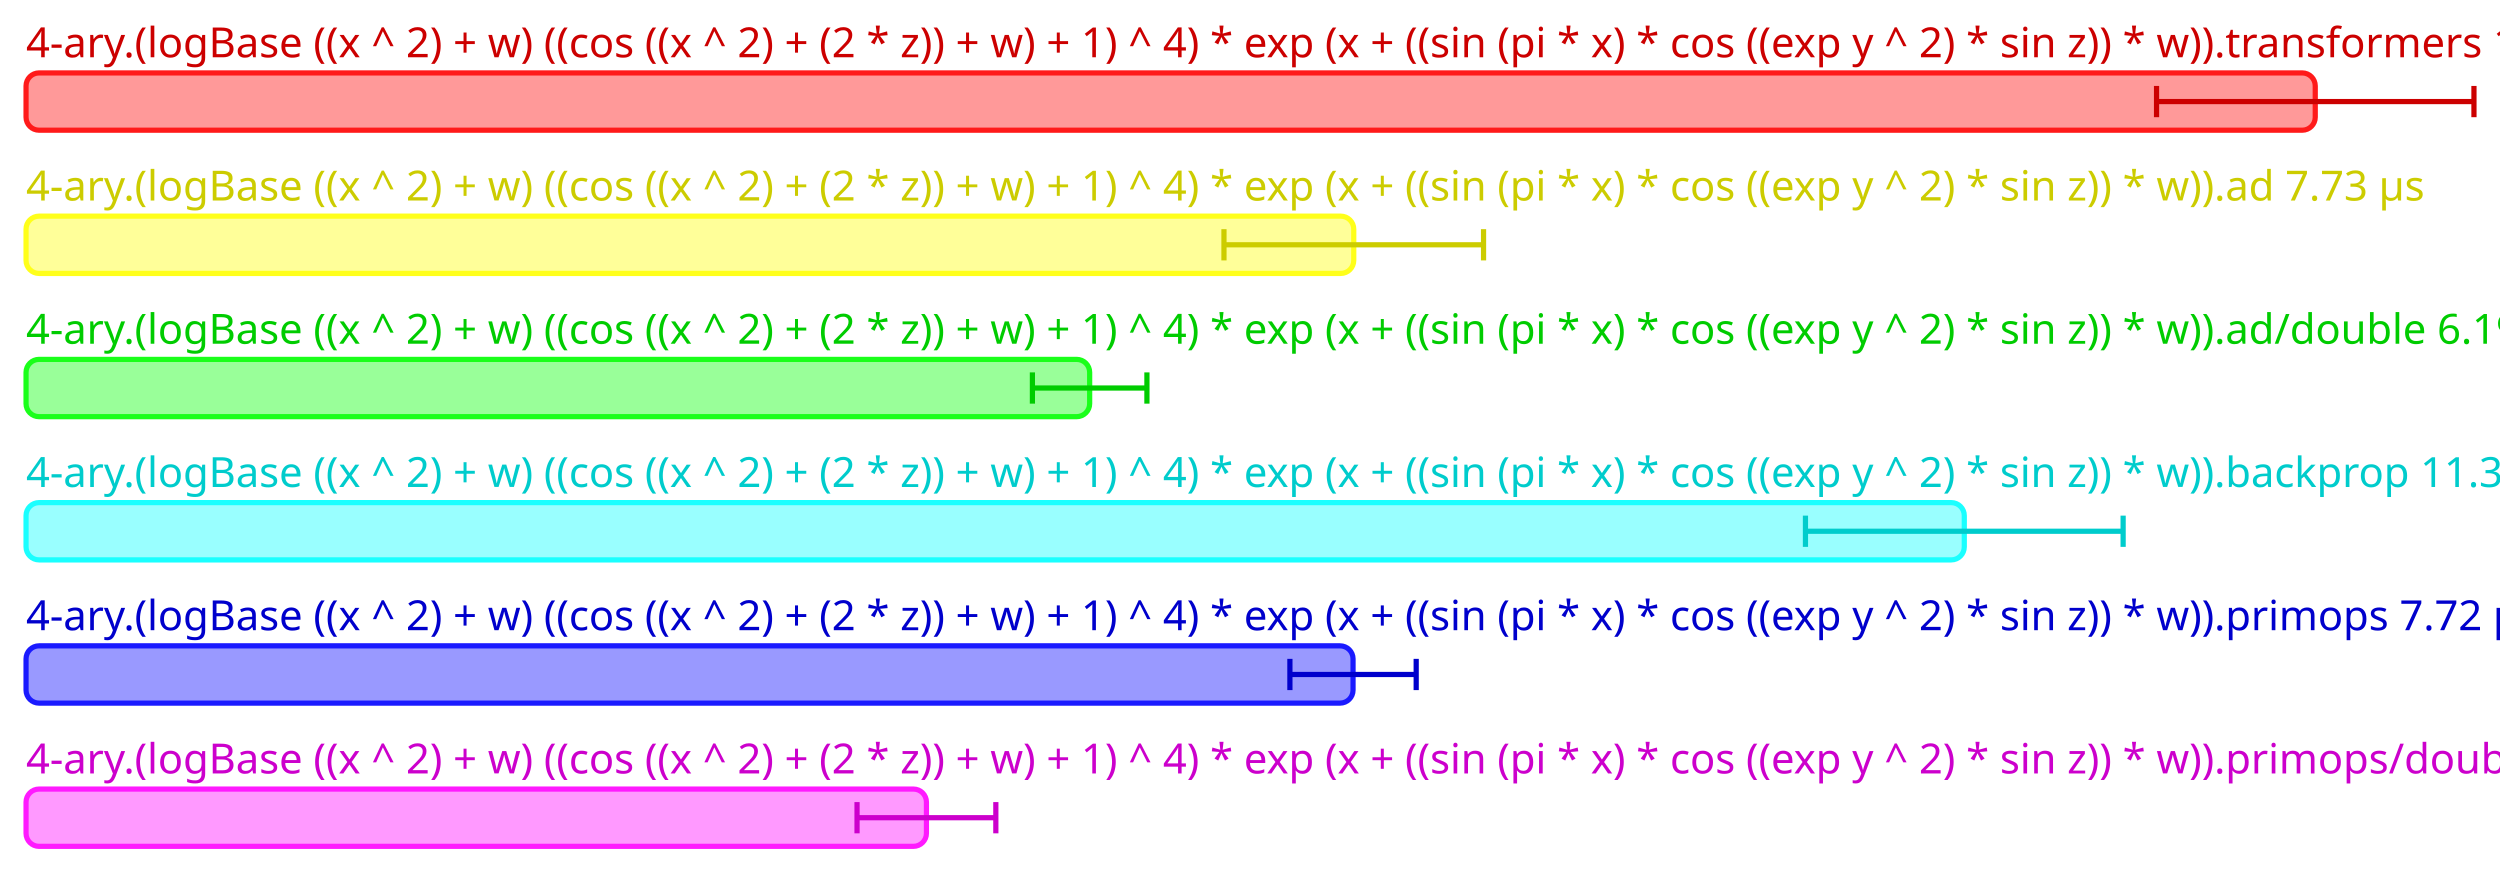
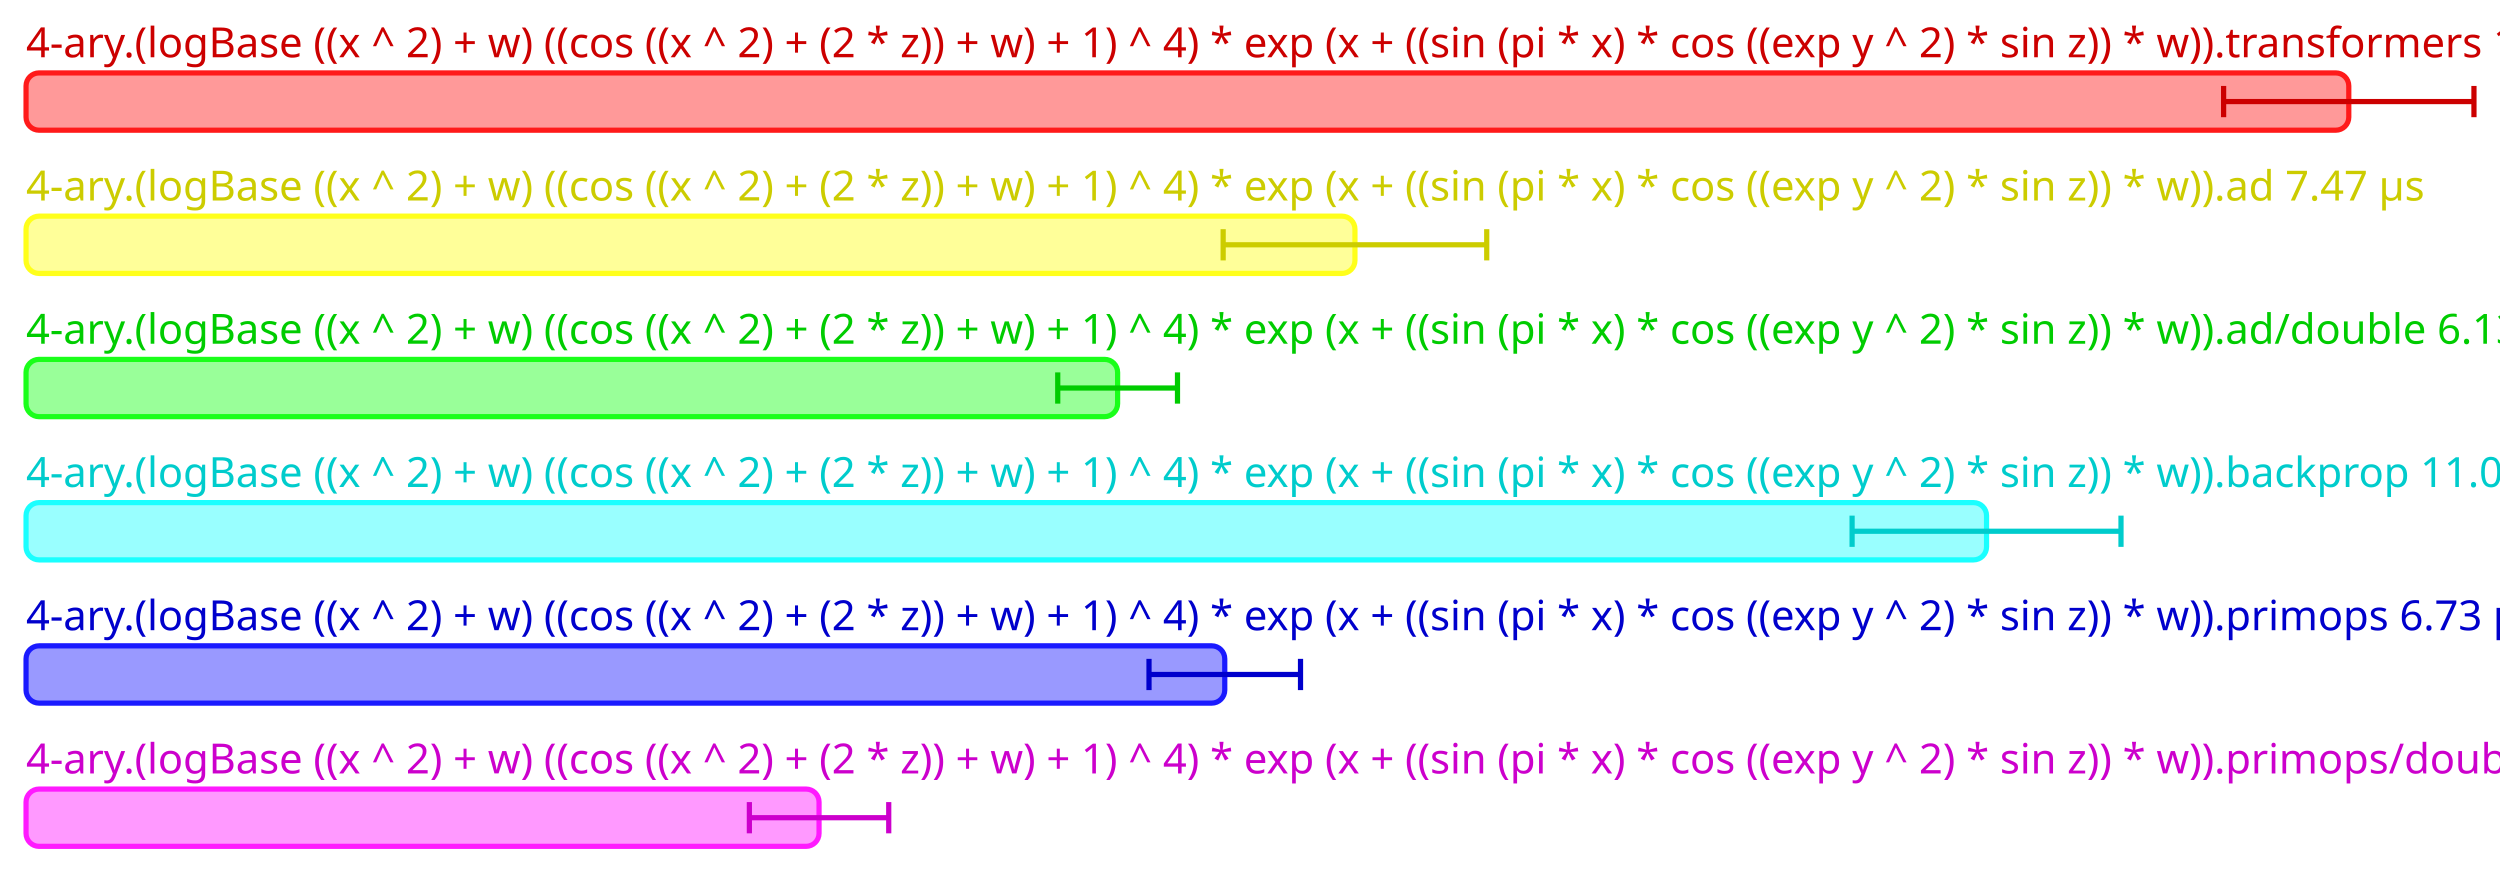
<svg xmlns="http://www.w3.org/2000/svg" height="337" width="960.0" font-size="16" font-family="sans-serif" stroke-width="2">
  <g transform="translate(10.0 0)">
-     <text fill="hsl(0, 100%, 40%)" y="22">4-ary.(logBase ((x ^ 2) + w) ((cos ((x ^ 2) + (2 * z)) + w) + 1) ^ 4) * exp (x + ((sin (pi * x) * cos ((exp y ^ 2) * sin z)) * w)).transformers 13.3 μs</text>
+     <text fill="hsl(0, 100%, 40%)" y="22">4-ary.(logBase ((x ^ 2) + w) ((cos ((x ^ 2) + (2 * z)) + w) + 1) ^ 4) * exp (x + ((sin (pi * x) * cos ((exp y ^ 2) * sin z)) * w)).transformers 13.0 μs</text>
    <g>
-       <rect y="28" rx="5" height="22" width="879.056" fill="hsl(0, 100%, 80%)" stroke="hsl(0, 100%, 55%)" />
+       <rect y="28" rx="5" height="22" width="891.934" fill="hsl(0, 100%, 80%)" stroke="hsl(0, 100%, 55%)" />
      <g stroke="hsl(0, 100%, 40%)">
-         <line x1="818.112" x2="940.0" y1="39" y2="39" />
-         <line x1="818.112" x2="818.112" y1="33" y2="45" />
+         <line x1="843.868" x2="940.0" y1="39" y2="39" />
+         <line x1="843.868" x2="843.868" y1="33" y2="45" />
        <line x1="940.0" x2="940.0" y1="33" y2="45" />
      </g>
    </g>
-     <text fill="hsl(60, 100%, 40%)" y="77">4-ary.(logBase ((x ^ 2) + w) ((cos ((x ^ 2) + (2 * z)) + w) + 1) ^ 4) * exp (x + ((sin (pi * x) * cos ((exp y ^ 2) * sin z)) * w)).ad 7.73 μs</text>
+     <text fill="hsl(60, 100%, 40%)" y="77">4-ary.(logBase ((x ^ 2) + w) ((cos ((x ^ 2) + (2 * z)) + w) + 1) ^ 4) * exp (x + ((sin (pi * x) * cos ((exp y ^ 2) * sin z)) * w)).ad 7.47 μs</text>
    <g>
-       <rect y="83" rx="5" height="22" width="509.842" fill="hsl(60, 100%, 80%)" stroke="hsl(60, 100%, 55%)" />
+       <rect y="83" rx="5" height="22" width="510.3" fill="hsl(60, 100%, 80%)" stroke="hsl(60, 100%, 55%)" />
      <g stroke="hsl(60, 100%, 40%)">
-         <line x1="460.003" x2="559.681" y1="94" y2="94" />
-         <line x1="460.003" x2="460.003" y1="88" y2="100" />
-         <line x1="559.681" x2="559.681" y1="88" y2="100" />
+         <line x1="459.695" x2="560.905" y1="94" y2="94" />
+         <line x1="459.695" x2="459.695" y1="88" y2="100" />
+         <line x1="560.905" x2="560.905" y1="88" y2="100" />
      </g>
    </g>
-     <text fill="hsl(120, 100%, 40%)" y="132">4-ary.(logBase ((x ^ 2) + w) ((cos ((x ^ 2) + (2 * z)) + w) + 1) ^ 4) * exp (x + ((sin (pi * x) * cos ((exp y ^ 2) * sin z)) * w)).ad/double 6.19 μs</text>
+     <text fill="hsl(120, 100%, 40%)" y="132">4-ary.(logBase ((x ^ 2) + w) ((cos ((x ^ 2) + (2 * z)) + w) + 1) ^ 4) * exp (x + ((sin (pi * x) * cos ((exp y ^ 2) * sin z)) * w)).ad/double 6.13 μs</text>
    <g>
-       <rect y="138" rx="5" height="22" width="408.43" fill="hsl(120, 100%, 80%)" stroke="hsl(120, 100%, 55%)" />
+       <rect y="138" rx="5" height="22" width="419.164" fill="hsl(120, 100%, 80%)" stroke="hsl(120, 100%, 55%)" />
      <g stroke="hsl(120, 100%, 40%)">
-         <line x1="386.443" x2="430.418" y1="149" y2="149" />
-         <line x1="386.443" x2="386.443" y1="143" y2="155" />
-         <line x1="430.418" x2="430.418" y1="143" y2="155" />
+         <line x1="396.172" x2="442.157" y1="149" y2="149" />
+         <line x1="396.172" x2="396.172" y1="143" y2="155" />
+         <line x1="442.157" x2="442.157" y1="143" y2="155" />
      </g>
    </g>
-     <text fill="hsl(180, 100%, 40%)" y="187">4-ary.(logBase ((x ^ 2) + w) ((cos ((x ^ 2) + (2 * z)) + w) + 1) ^ 4) * exp (x + ((sin (pi * x) * cos ((exp y ^ 2) * sin z)) * w)).backprop 11.3 μs</text>
+     <text fill="hsl(180, 100%, 40%)" y="187">4-ary.(logBase ((x ^ 2) + w) ((cos ((x ^ 2) + (2 * z)) + w) + 1) ^ 4) * exp (x + ((sin (pi * x) * cos ((exp y ^ 2) * sin z)) * w)).backprop 11.0 μs</text>
    <g>
-       <rect y="193" rx="5" height="22" width="744.287" fill="hsl(180, 100%, 80%)" stroke="hsl(180, 100%, 55%)" />
+       <rect y="193" rx="5" height="22" width="752.832" fill="hsl(180, 100%, 80%)" stroke="hsl(180, 100%, 55%)" />
      <g stroke="hsl(180, 100%, 40%)">
-         <line x1="683.294" x2="805.281" y1="204" y2="204" />
-         <line x1="683.294" x2="683.294" y1="198" y2="210" />
-         <line x1="805.281" x2="805.281" y1="198" y2="210" />
+         <line x1="701.202" x2="804.462" y1="204" y2="204" />
+         <line x1="701.202" x2="701.202" y1="198" y2="210" />
+         <line x1="804.462" x2="804.462" y1="198" y2="210" />
      </g>
    </g>
-     <text fill="hsl(240, 100%, 40%)" y="242">4-ary.(logBase ((x ^ 2) + w) ((cos ((x ^ 2) + (2 * z)) + w) + 1) ^ 4) * exp (x + ((sin (pi * x) * cos ((exp y ^ 2) * sin z)) * w)).primops 7.72 μs</text>
+     <text fill="hsl(240, 100%, 40%)" y="242">4-ary.(logBase ((x ^ 2) + w) ((cos ((x ^ 2) + (2 * z)) + w) + 1) ^ 4) * exp (x + ((sin (pi * x) * cos ((exp y ^ 2) * sin z)) * w)).primops 6.73 μs</text>
    <g>
-       <rect y="248" rx="5" height="22" width="509.569" fill="hsl(240, 100%, 80%)" stroke="hsl(240, 100%, 55%)" />
+       <rect y="248" rx="5" height="22" width="460.308" fill="hsl(240, 100%, 80%)" stroke="hsl(240, 100%, 55%)" />
      <g stroke="hsl(240, 100%, 40%)">
-         <line x1="485.322" x2="533.816" y1="259" y2="259" />
-         <line x1="485.322" x2="485.322" y1="253" y2="265" />
-         <line x1="533.816" x2="533.816" y1="253" y2="265" />
+         <line x1="431.219" x2="489.397" y1="259" y2="259" />
+         <line x1="431.219" x2="431.219" y1="253" y2="265" />
+         <line x1="489.397" x2="489.397" y1="253" y2="265" />
      </g>
    </g>
-     <text fill="hsl(300, 100%, 40%)" y="297">4-ary.(logBase ((x ^ 2) + w) ((cos ((x ^ 2) + (2 * z)) + w) + 1) ^ 4) * exp (x + ((sin (pi * x) * cos ((exp y ^ 2) * sin z)) * w)).primops/double 5.24 μs</text>
+     <text fill="hsl(300, 100%, 40%)" y="297">4-ary.(logBase ((x ^ 2) + w) ((cos ((x ^ 2) + (2 * z)) + w) + 1) ^ 4) * exp (x + ((sin (pi * x) * cos ((exp y ^ 2) * sin z)) * w)).primops/double 4.46 μs</text>
    <g>
-       <rect y="303" rx="5" height="22" width="345.75" fill="hsl(300, 100%, 80%)" stroke="hsl(300, 100%, 55%)" />
+       <rect y="303" rx="5" height="22" width="304.514" fill="hsl(300, 100%, 80%)" stroke="hsl(300, 100%, 55%)" />
      <g stroke="hsl(300, 100%, 40%)">
-         <line x1="319.1" x2="372.4" y1="314" y2="314" />
-         <line x1="319.1" x2="319.1" y1="308" y2="320" />
-         <line x1="372.4" x2="372.4" y1="308" y2="320" />
+         <line x1="277.756" x2="331.273" y1="314" y2="314" />
+         <line x1="277.756" x2="277.756" y1="308" y2="320" />
+         <line x1="331.273" x2="331.273" y1="308" y2="320" />
      </g>
    </g>
  </g>
</svg>
